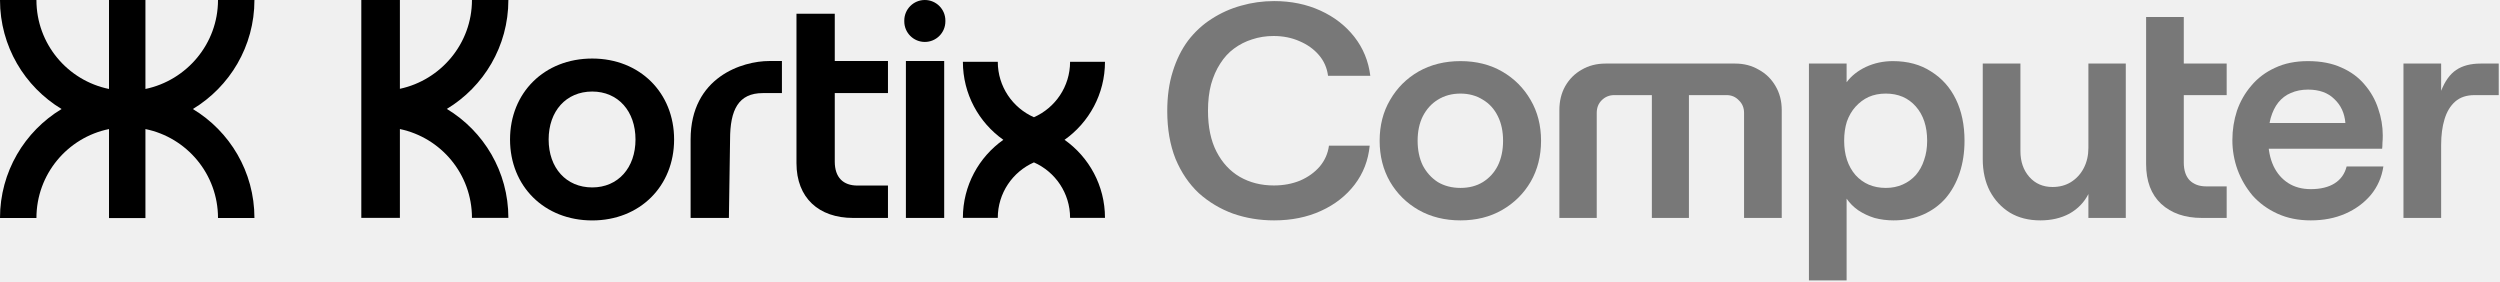
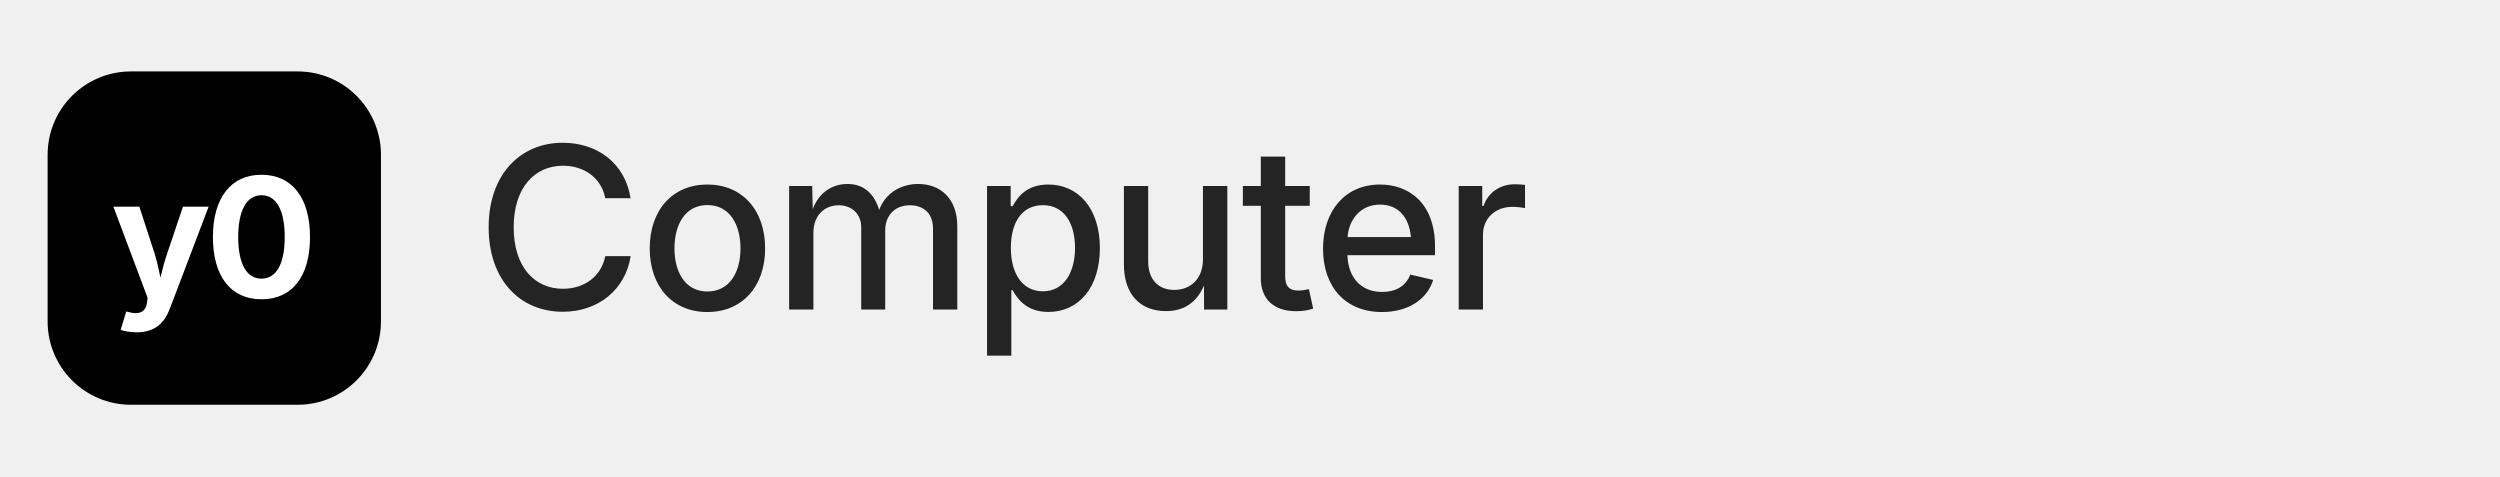
- <svg xmlns="http://www.w3.org/2000/svg" width="1600" height="180" viewBox="0 0 1600 180" fill="none">
-   <path d="M139.522 139.53H162.84C162.84 109.932 147.046 84.022 123.427 69.769C147.046 55.516 162.839 29.607 162.839 0.009H139.522C139.522 28.016 119.455 51.447 93.077 56.941V0.009H69.763V56.941C43.261 51.543 23.318 28.105 23.318 0.009H0.001C0.001 29.607 15.794 55.516 39.413 69.769C15.794 84.022 0 109.932 0 139.53H23.318C23.318 111.434 43.261 87.996 69.763 82.598V139.556H93.077V82.598C119.579 87.996 139.522 111.434 139.522 139.53Z" fill="black" />
-   <path d="M379.024 141.074C348.339 141.074 326.422 119.156 326.422 89.269C326.422 59.381 348.339 37.464 379.024 37.464C409.509 37.464 431.427 59.381 431.427 89.269C431.427 119.156 409.509 141.074 379.024 141.074ZM379.024 119.953C395.562 119.953 406.72 107.4 406.72 89.269C406.72 71.137 395.562 58.584 379.024 58.584C362.287 58.584 351.129 71.137 351.129 89.269C351.129 107.4 362.287 119.953 379.024 119.953Z" fill="black" />
-   <path d="M500.433 59.58V39.058H492.199C475.462 39.058 441.988 49.1 441.988 89.269V139.48H466.496L467.244 89.269C467.244 70.141 472.673 59.58 488.214 59.58H500.433Z" fill="black" />
-   <path d="M255.933 0H231.24V139.452H255.933V82.593C282.273 88.098 302.057 111.452 302.057 139.426H325.359C325.359 109.848 309.576 83.956 285.973 69.713C309.576 55.47 325.358 29.578 325.358 0H302.056C302.056 27.886 282.15 51.232 255.933 56.832V0Z" fill="black" />
-   <path d="M509.742 8.772H534.25V39.058H568.298V59.58H534.25V103.415C534.25 113.577 539.63 118.758 548.795 118.758H568.298V139.48H546.006C524.088 139.48 509.742 126.728 509.742 104.412V8.772Z" fill="black" />
-   <path d="M578.743 13.115C578.762 5.866 584.644 0 591.893 0C599.17 0 605.063 5.909 605.044 13.186L605.042 13.725C605.023 20.974 599.141 26.84 591.892 26.84C584.615 26.84 578.722 20.931 578.742 13.654L578.743 13.115ZM579.774 139.48V39.058H604.282V139.48H579.774Z" fill="black" />
-   <path d="M638.582 139.42H616.248C616.248 118.788 626.473 100.544 642.133 89.479C626.474 78.414 616.249 60.172 616.249 39.54H638.583C638.583 55.389 648.093 69.018 661.718 75.03C675.342 69.018 684.853 55.389 684.853 39.54H707.187C707.187 60.172 696.961 78.414 681.303 89.479C696.962 100.544 707.188 118.788 707.188 139.42H684.854C684.854 123.571 675.343 109.943 661.718 103.93C648.092 109.943 638.582 123.571 638.582 139.42Z" fill="black" />
-   <g opacity="0.5">
-     <path d="M815.451 141.043C806.173 141.043 797.418 139.605 789.185 136.73C780.952 133.725 773.634 129.347 767.231 123.597C760.959 117.717 755.993 110.399 752.334 101.644C748.806 92.757 747.042 82.565 747.042 71.065C747.042 61.656 748.218 53.228 750.57 45.779C752.922 38.2 756.189 31.601 760.371 25.982C764.683 20.362 769.714 15.723 775.464 12.065C781.344 8.275 787.617 5.465 794.281 3.636C801.076 1.676 808.133 0.696 815.451 0.696C826.297 0.696 836.163 2.721 845.049 6.772C853.935 10.823 861.188 16.442 866.807 23.629C872.426 30.817 875.824 39.115 877 48.523H849.95C849.296 43.427 847.336 38.984 844.069 35.194C840.802 31.405 836.686 28.464 831.72 26.374C826.754 24.152 821.201 23.041 815.059 23.041C810.224 23.041 805.65 23.76 801.338 25.198C797.156 26.504 793.301 28.464 789.773 31.078C786.375 33.561 783.435 36.762 780.952 40.683C778.469 44.472 776.509 48.915 775.072 54.012C773.765 58.977 773.112 64.597 773.112 70.869C773.112 81.323 774.941 90.079 778.6 97.135C782.259 104.192 787.225 109.55 793.497 113.208C799.9 116.867 807.153 118.697 815.255 118.697C821.397 118.697 827.016 117.652 832.112 115.561C837.209 113.339 841.39 110.334 844.657 106.544C847.924 102.624 849.884 98.181 850.538 93.215H876.608C875.693 102.624 872.491 110.922 867.003 118.109C861.515 125.296 854.327 130.915 845.441 134.966C836.555 139.017 826.558 141.043 815.451 141.043Z" fill="black" />
-     <path d="M934.72 141.043C924.658 141.043 915.707 138.821 907.866 134.378C900.156 129.935 894.08 123.924 889.637 116.345C885.194 108.635 882.972 99.879 882.972 90.079C882.972 80.278 885.194 71.588 889.637 64.009C894.08 56.299 900.156 50.222 907.866 45.779C915.707 41.336 924.658 39.115 934.72 39.115C944.782 39.115 953.668 41.336 961.378 45.779C969.088 50.222 975.165 56.299 979.608 64.009C984.051 71.588 986.272 80.278 986.272 90.079C986.272 99.879 984.051 108.635 979.608 116.345C975.165 123.924 969.088 129.935 961.378 134.378C953.668 138.821 944.782 141.043 934.72 141.043ZM934.72 120.265C940.209 120.265 944.978 119.024 949.029 116.541C953.211 113.927 956.413 110.399 958.634 105.956C960.856 101.382 961.966 96.09 961.966 90.079C961.966 84.067 960.856 78.84 958.634 74.397C956.413 69.824 953.211 66.295 949.029 63.813C944.848 61.199 940.078 59.892 934.72 59.892C929.232 59.892 924.397 61.199 920.215 63.813C916.164 66.295 912.963 69.824 910.61 74.397C908.389 78.84 907.278 84.067 907.278 90.079C907.278 96.09 908.389 101.382 910.61 105.956C912.963 110.399 916.164 113.927 920.215 116.541C924.397 119.024 929.232 120.265 934.72 120.265Z" fill="black" />
-     <path d="M1110.51 40.683C1116.13 40.683 1121.16 41.989 1125.6 44.603C1130.18 47.086 1133.77 50.614 1136.39 55.188C1139 59.631 1140.31 64.727 1140.31 70.477V139.475H1116.2V72.241C1116.2 68.974 1115.08 66.295 1112.86 64.205C1110.77 61.983 1108.16 60.872 1105.02 60.872H1080.91V139.475H1057.19V60.872H1033.08C1029.95 60.872 1027.27 61.983 1025.05 64.205C1022.96 66.295 1021.91 68.974 1021.91 72.241V139.475H997.998V70.477C997.998 64.727 999.24 59.631 1001.72 55.188C1004.34 50.614 1007.86 47.086 1012.31 44.603C1016.75 41.989 1021.85 40.683 1027.6 40.683H1110.51Z" fill="black" />
-     <path d="M1157.72 179.462V40.683H1181.83V52.64C1184.83 48.589 1188.95 45.322 1194.17 42.839C1199.53 40.356 1205.28 39.115 1211.42 39.115C1220.96 39.115 1229.13 41.336 1235.93 45.779C1242.85 50.092 1248.14 56.037 1251.8 63.617C1255.46 71.196 1257.29 80.016 1257.29 90.079C1257.29 97.527 1256.25 104.388 1254.16 110.66C1252.06 116.933 1249.06 122.356 1245.14 126.93C1241.22 131.373 1236.45 134.836 1230.83 137.318C1225.21 139.801 1218.87 141.043 1211.82 141.043C1207.63 141.043 1203.58 140.52 1199.66 139.475C1195.87 138.298 1192.41 136.665 1189.27 134.574C1186.27 132.483 1183.79 130 1181.83 127.126V179.462H1157.72ZM1206.92 120.265C1210.84 120.265 1214.43 119.546 1217.7 118.109C1220.96 116.671 1223.77 114.646 1226.12 112.032C1228.48 109.288 1230.24 106.087 1231.42 102.428C1232.72 98.769 1233.38 94.652 1233.38 90.079C1233.38 80.931 1230.96 73.613 1226.12 68.125C1221.29 62.636 1214.89 59.892 1206.92 59.892C1202.86 59.892 1199.21 60.611 1195.94 62.048C1192.8 63.486 1189.99 65.577 1187.51 68.321C1185.16 70.934 1183.33 74.071 1182.02 77.73C1180.85 81.389 1180.26 85.505 1180.26 90.079C1180.26 99.095 1182.67 106.413 1187.51 112.032C1192.48 117.521 1198.94 120.265 1206.92 120.265Z" fill="black" />
-     <path d="M1305.81 141.043C1298.36 141.043 1291.89 139.409 1286.4 136.142C1280.91 132.745 1276.6 128.106 1273.47 122.225C1270.46 116.345 1268.96 109.55 1268.96 101.84V40.683H1293.07V96.743C1293.07 103.408 1294.96 108.896 1298.75 113.208C1302.54 117.521 1307.51 119.677 1313.65 119.677C1318.09 119.677 1322.01 118.632 1325.41 116.541C1328.94 114.319 1331.68 111.314 1333.64 107.524C1335.6 103.734 1336.58 99.422 1336.58 94.587V40.683H1360.5V139.475H1336.58V124.185C1333.84 129.543 1329.79 133.725 1324.43 136.73C1319.07 139.605 1312.86 141.043 1305.81 141.043Z" fill="black" />
-     <path d="M1478.9 141.043C1470.93 141.043 1463.81 139.605 1457.54 136.73C1451.26 133.855 1445.97 130 1441.66 125.165C1437.48 120.2 1434.28 114.711 1432.05 108.7C1429.83 102.558 1428.72 96.221 1428.72 89.687C1428.72 83.153 1429.7 76.88 1431.66 70.869C1433.75 64.858 1436.82 59.5 1440.88 54.796C1444.93 49.961 1449.96 46.171 1455.97 43.427C1461.98 40.552 1469.04 39.115 1477.14 39.115C1485.37 39.115 1492.49 40.487 1498.5 43.231C1504.51 45.844 1509.48 49.503 1513.4 54.208C1517.32 58.782 1520.2 63.878 1522.03 69.497C1523.99 75.116 1524.97 80.866 1524.97 86.746C1524.97 88.445 1524.9 90.013 1524.77 91.451C1524.77 92.888 1524.7 94.13 1524.57 95.175H1442.64V78.71H1501.05C1500.53 72.437 1498.18 67.341 1494 63.42C1489.94 59.37 1484.33 57.344 1477.14 57.344C1473.09 57.344 1469.43 58.063 1466.16 59.5C1463.02 60.807 1460.35 62.833 1458.12 65.577C1456.03 68.19 1454.4 71.522 1453.22 75.573C1452.18 79.494 1451.66 84.067 1451.66 89.295C1451.66 95.698 1452.77 101.317 1454.99 106.152C1457.21 110.856 1460.35 114.515 1464.4 117.129C1468.45 119.742 1473.28 121.049 1478.9 121.049C1485.17 121.049 1490.27 119.808 1494.19 117.325C1498.11 114.842 1500.66 111.248 1501.84 106.544H1525.36C1524.31 113.47 1521.63 119.546 1517.32 124.773C1513.01 129.87 1507.59 133.855 1501.05 136.73C1494.52 139.605 1487.13 141.043 1478.9 141.043Z" fill="black" />
-     <path d="M1538.22 139.475V40.683H1562.33V58.128C1564.81 51.856 1568.01 47.413 1571.93 44.799C1575.98 42.055 1581.21 40.683 1587.61 40.683H1599.18V60.872H1583.69C1578.59 60.872 1574.48 62.244 1571.34 64.989C1568.21 67.733 1565.92 71.522 1564.48 76.358C1563.04 81.062 1562.33 86.55 1562.33 92.823V139.475H1538.22Z" fill="black" />
-     <path d="M1409.19 139.475C1398.34 139.475 1389.65 136.469 1383.12 130.458C1376.72 124.447 1373.51 115.953 1373.51 104.976V60.872V40.683V10.888H1397.62V40.683H1425.07V60.872H1397.62V103.996C1397.62 108.961 1398.87 112.751 1401.35 115.365C1403.96 117.978 1407.49 119.285 1411.93 119.285H1425.07V139.475H1409.19Z" fill="black" />
-   </g>
+ <svg xmlns="http://www.w3.org/2000/svg" width="420" height="80" viewBox="0 0 420 80" fill="none">
+   <rect x="8" y="12" width="56" height="56" rx="14" fill="black" />
+   <text x="36" y="50" text-anchor="middle" font-family="system-ui, -apple-system, BlinkMacSystemFont, 'Segoe UI', sans-serif" font-size="28" font-weight="700" fill="white" letter-spacing="-1">y0</text>
+   <text x="80" y="52" font-family="system-ui, -apple-system, BlinkMacSystemFont, 'Segoe UI', sans-serif" font-size="38" font-weight="500" fill="black" opacity="0.85" letter-spacing="-0.5">Computer</text>
</svg>
